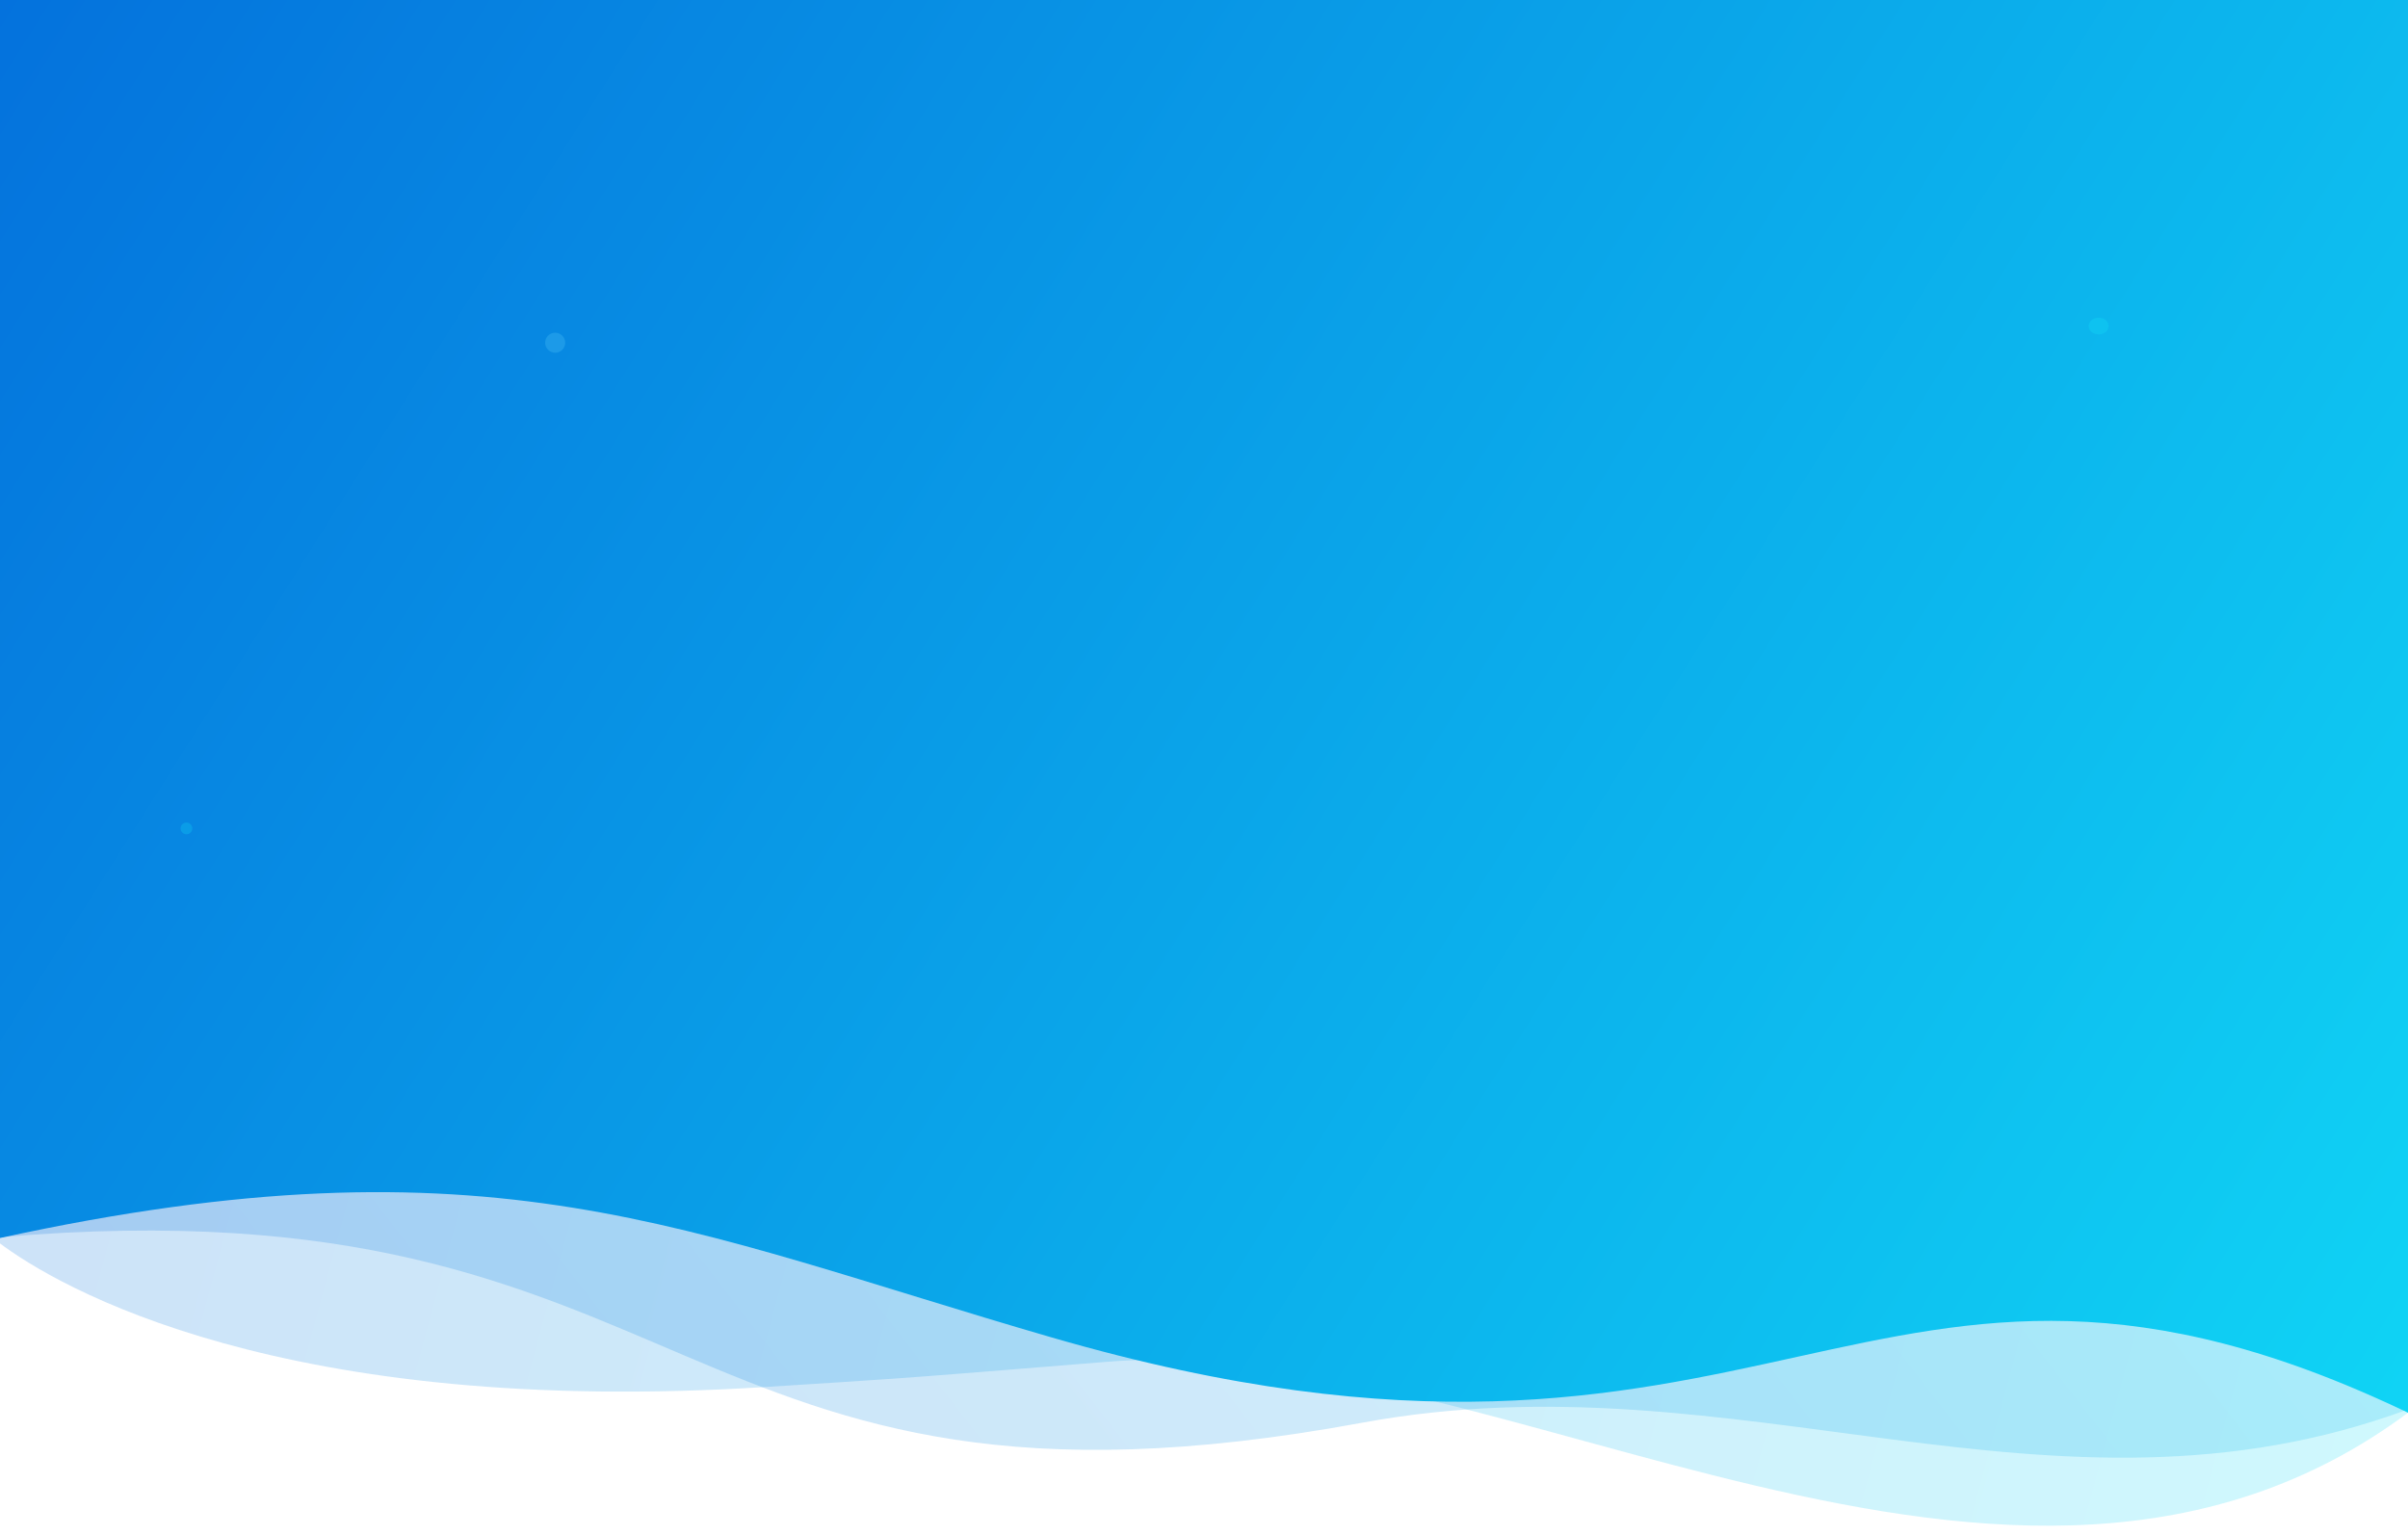
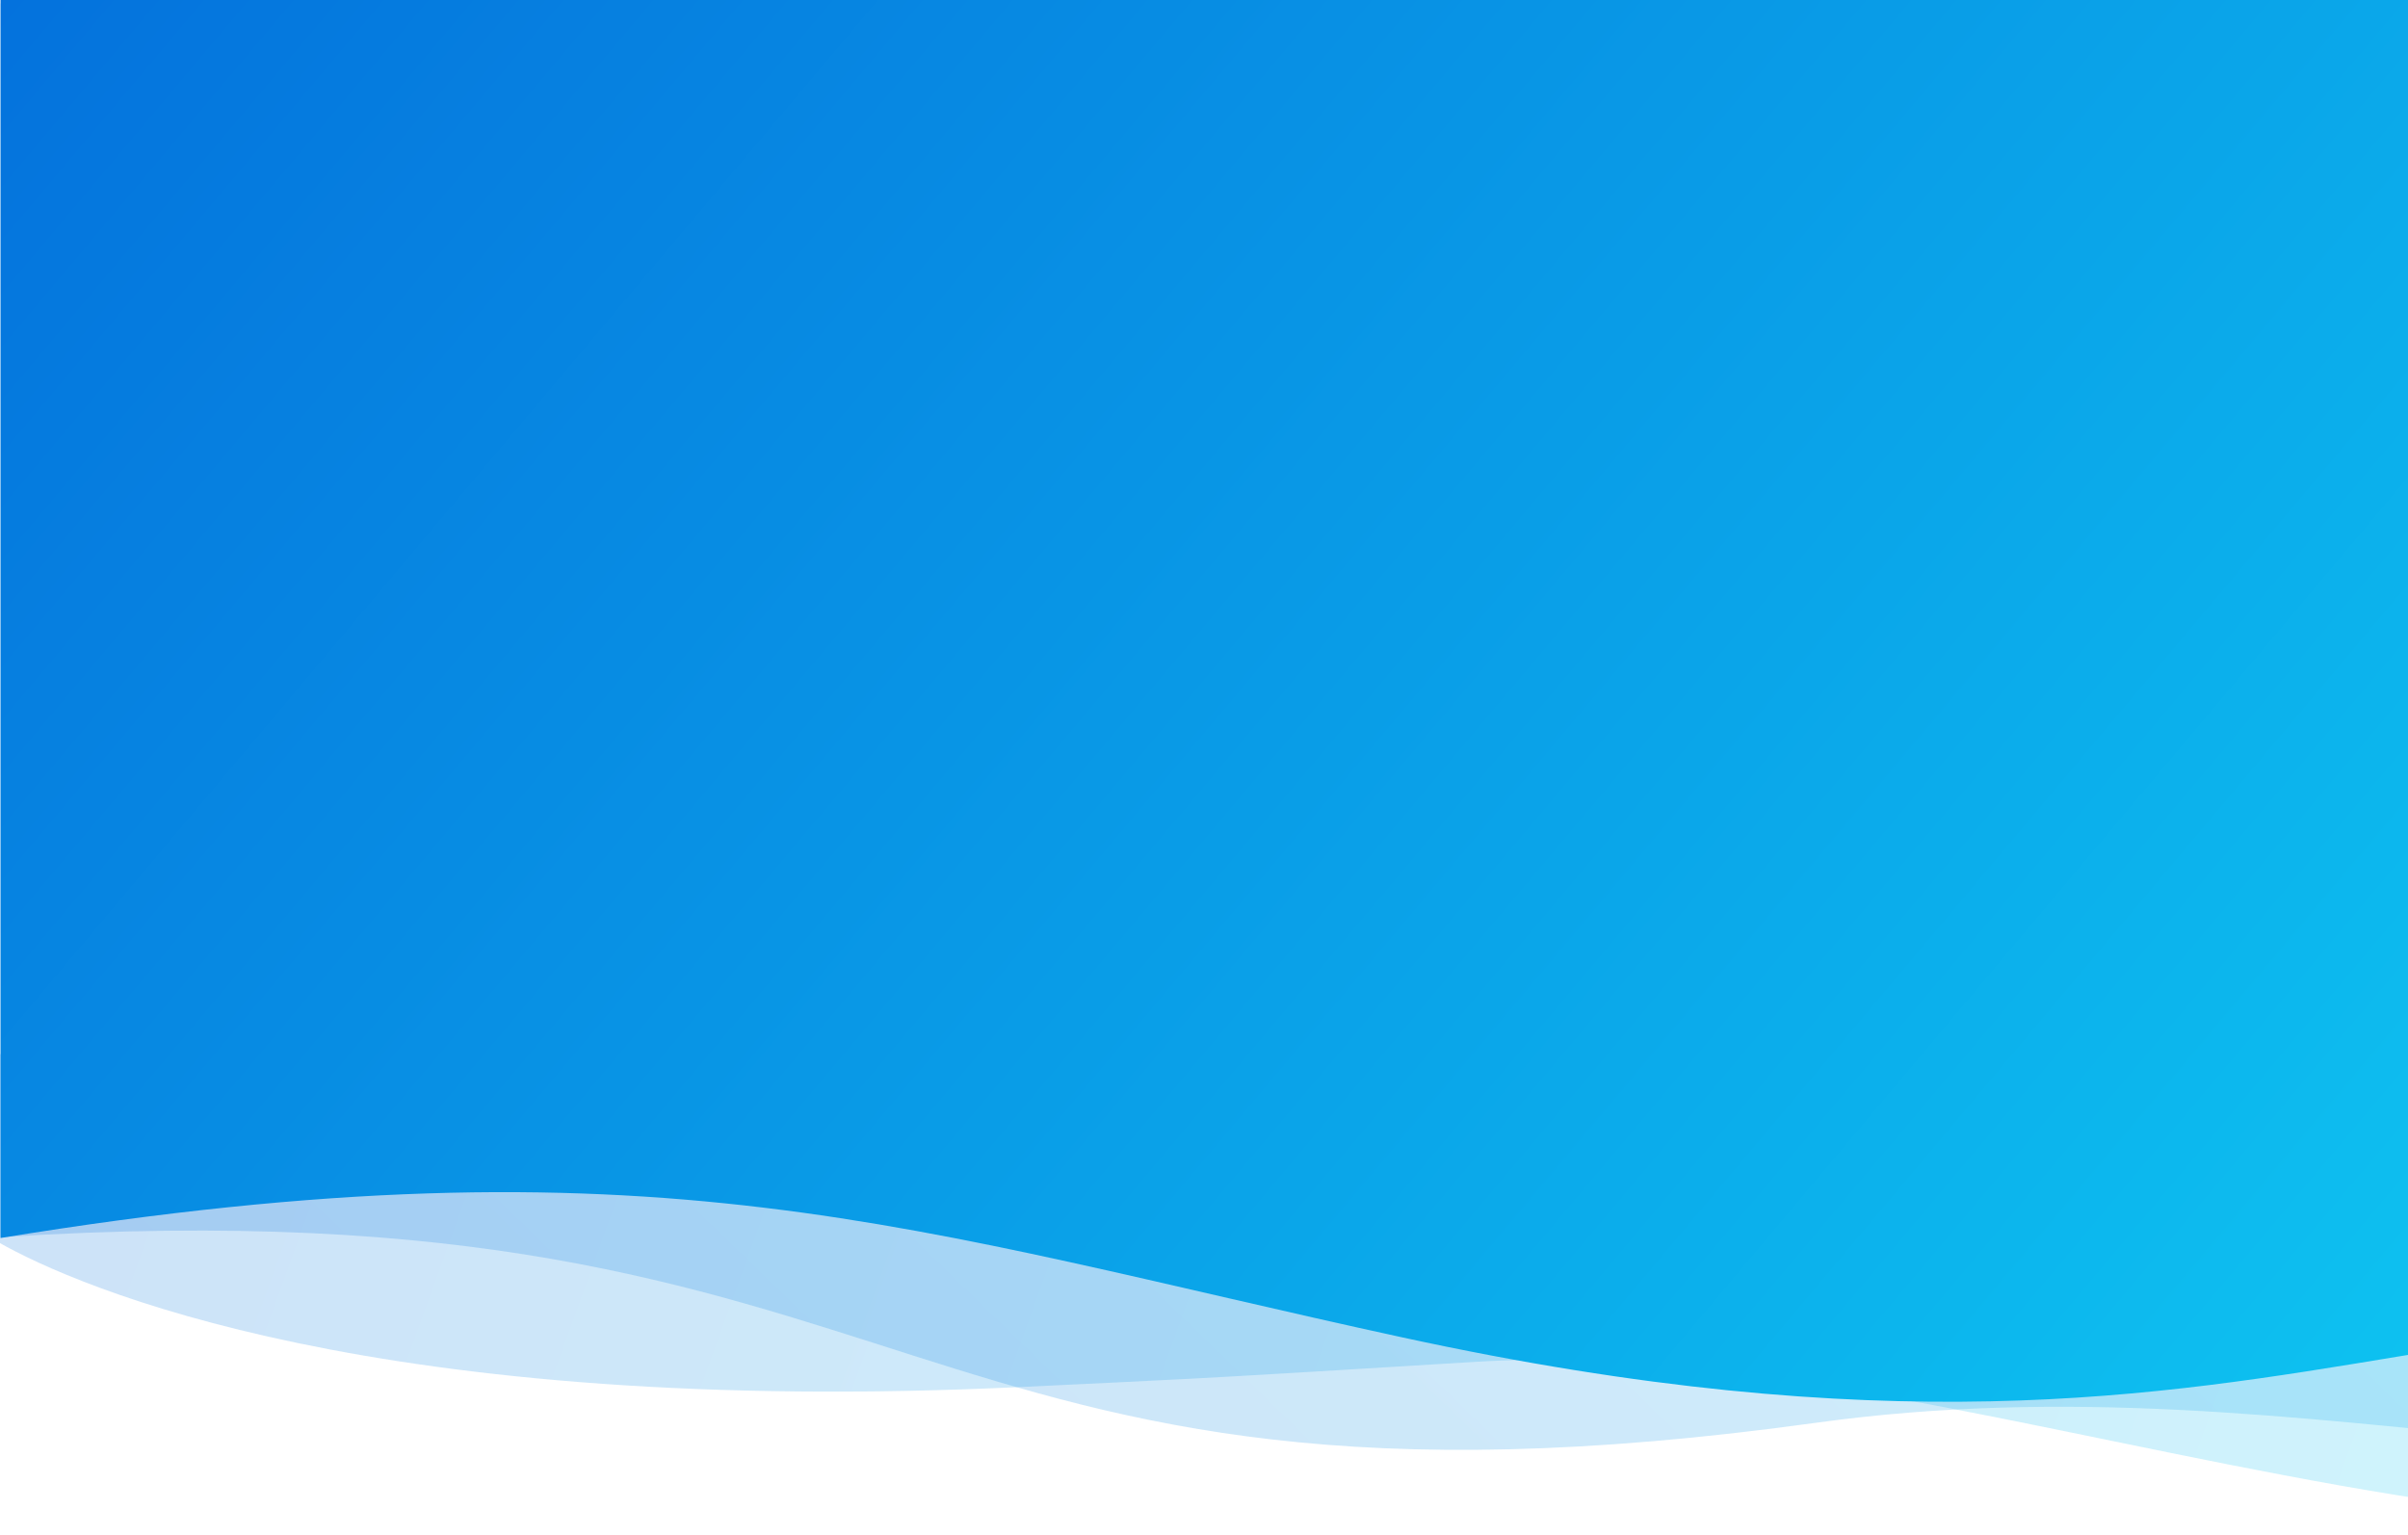
<svg xmlns="http://www.w3.org/2000/svg" width="1440" height="918" viewBox="0 0 1440 918" fill="none">
-   <path opacity="0.2" d="M459.5 829.5C168.997 848.31 34.5 770 -1 743V630.5H1440V845C1203.5 1021 895.057 795.465 662.5 814.5C522 826 529 825 459.5 829.5Z" fill="url(#paint0_linear)" />
-   <path opacity="0.2" d="M1440 2H0V740C423 704 397.5 928 814.5 851C1039.82 809.394 1226.5 922 1440 843V2Z" fill="url(#paint1_linear)" />
-   <path d="M0 0H1440V845C1116 690 1062 925.5 629 800C408.927 736.215 294 676.5 0 740.5V0Z" fill="url(#paint2_linear)" />
-   <circle opacity="0.2" cx="332" cy="205" r="6" fill="#70DDFF" />
-   <ellipse opacity="0.2" cx="1255" cy="195" rx="6" ry="5" fill="#13F1FC" />
-   <circle opacity="0.2" cx="111.5" cy="495.5" r="3.5" fill="#13F1FC" />
+   <path opacity="0.2" d="M612.893 829.5C225.623 848.31 46.325 770 -1 743V630.5H1920V845C1604.72 1021 1193.54 795.465 883.513 814.5C696.212 826 705.544 825 612.893 829.5Z" fill="url(#paint0_linear)" />
+   <path opacity="0.2" d="M1920 2H0.333V740C564.235 704 530.241 928 1086.14 851C1386.52 809.394 1635.38 922 1920 843V2Z" fill="url(#paint1_linear)" />
+   <path d="M0.333 0H1920V845C1488.07 690 1416.09 925.5 838.854 800C545.475 736.215 392.265 676.5 0.333 740.5V0Z" fill="url(#paint2_linear)" />
  <defs>
-     <linearGradient id="paint0_linear" x1="41.5" y1="553.001" x2="1679.5" y2="996.501" gradientUnits="userSpaceOnUse">
+     <linearGradient id="paint0_linear" x1="55.656" y1="553.001" x2="2129.21" y2="1301.44" gradientUnits="userSpaceOnUse">
      <stop stop-color="#0470DC" />
      <stop offset="1" stop-color="#13F1FC" />
    </linearGradient>
-     <linearGradient id="paint1_linear" x1="81.5" y1="763" x2="1440" y2="-288.5" gradientUnits="userSpaceOnUse">
+     <linearGradient id="paint1_linear" x1="108.981" y1="763" x2="1511.61" y2="-684.289" gradientUnits="userSpaceOnUse">
      <stop stop-color="#0470DC" />
      <stop offset="1" stop-color="#13F1FC" />
    </linearGradient>
-     <linearGradient id="paint2_linear" x1="0" y1="-63" x2="1858.5" y2="1111" gradientUnits="userSpaceOnUse">
+     <linearGradient id="paint2_linear" x1="0.333" y1="-63" x2="2028.36" y2="1644.82" gradientUnits="userSpaceOnUse">
      <stop stop-color="#0470DC" />
      <stop offset="1" stop-color="#13F1FC" />
    </linearGradient>
  </defs>
</svg>
